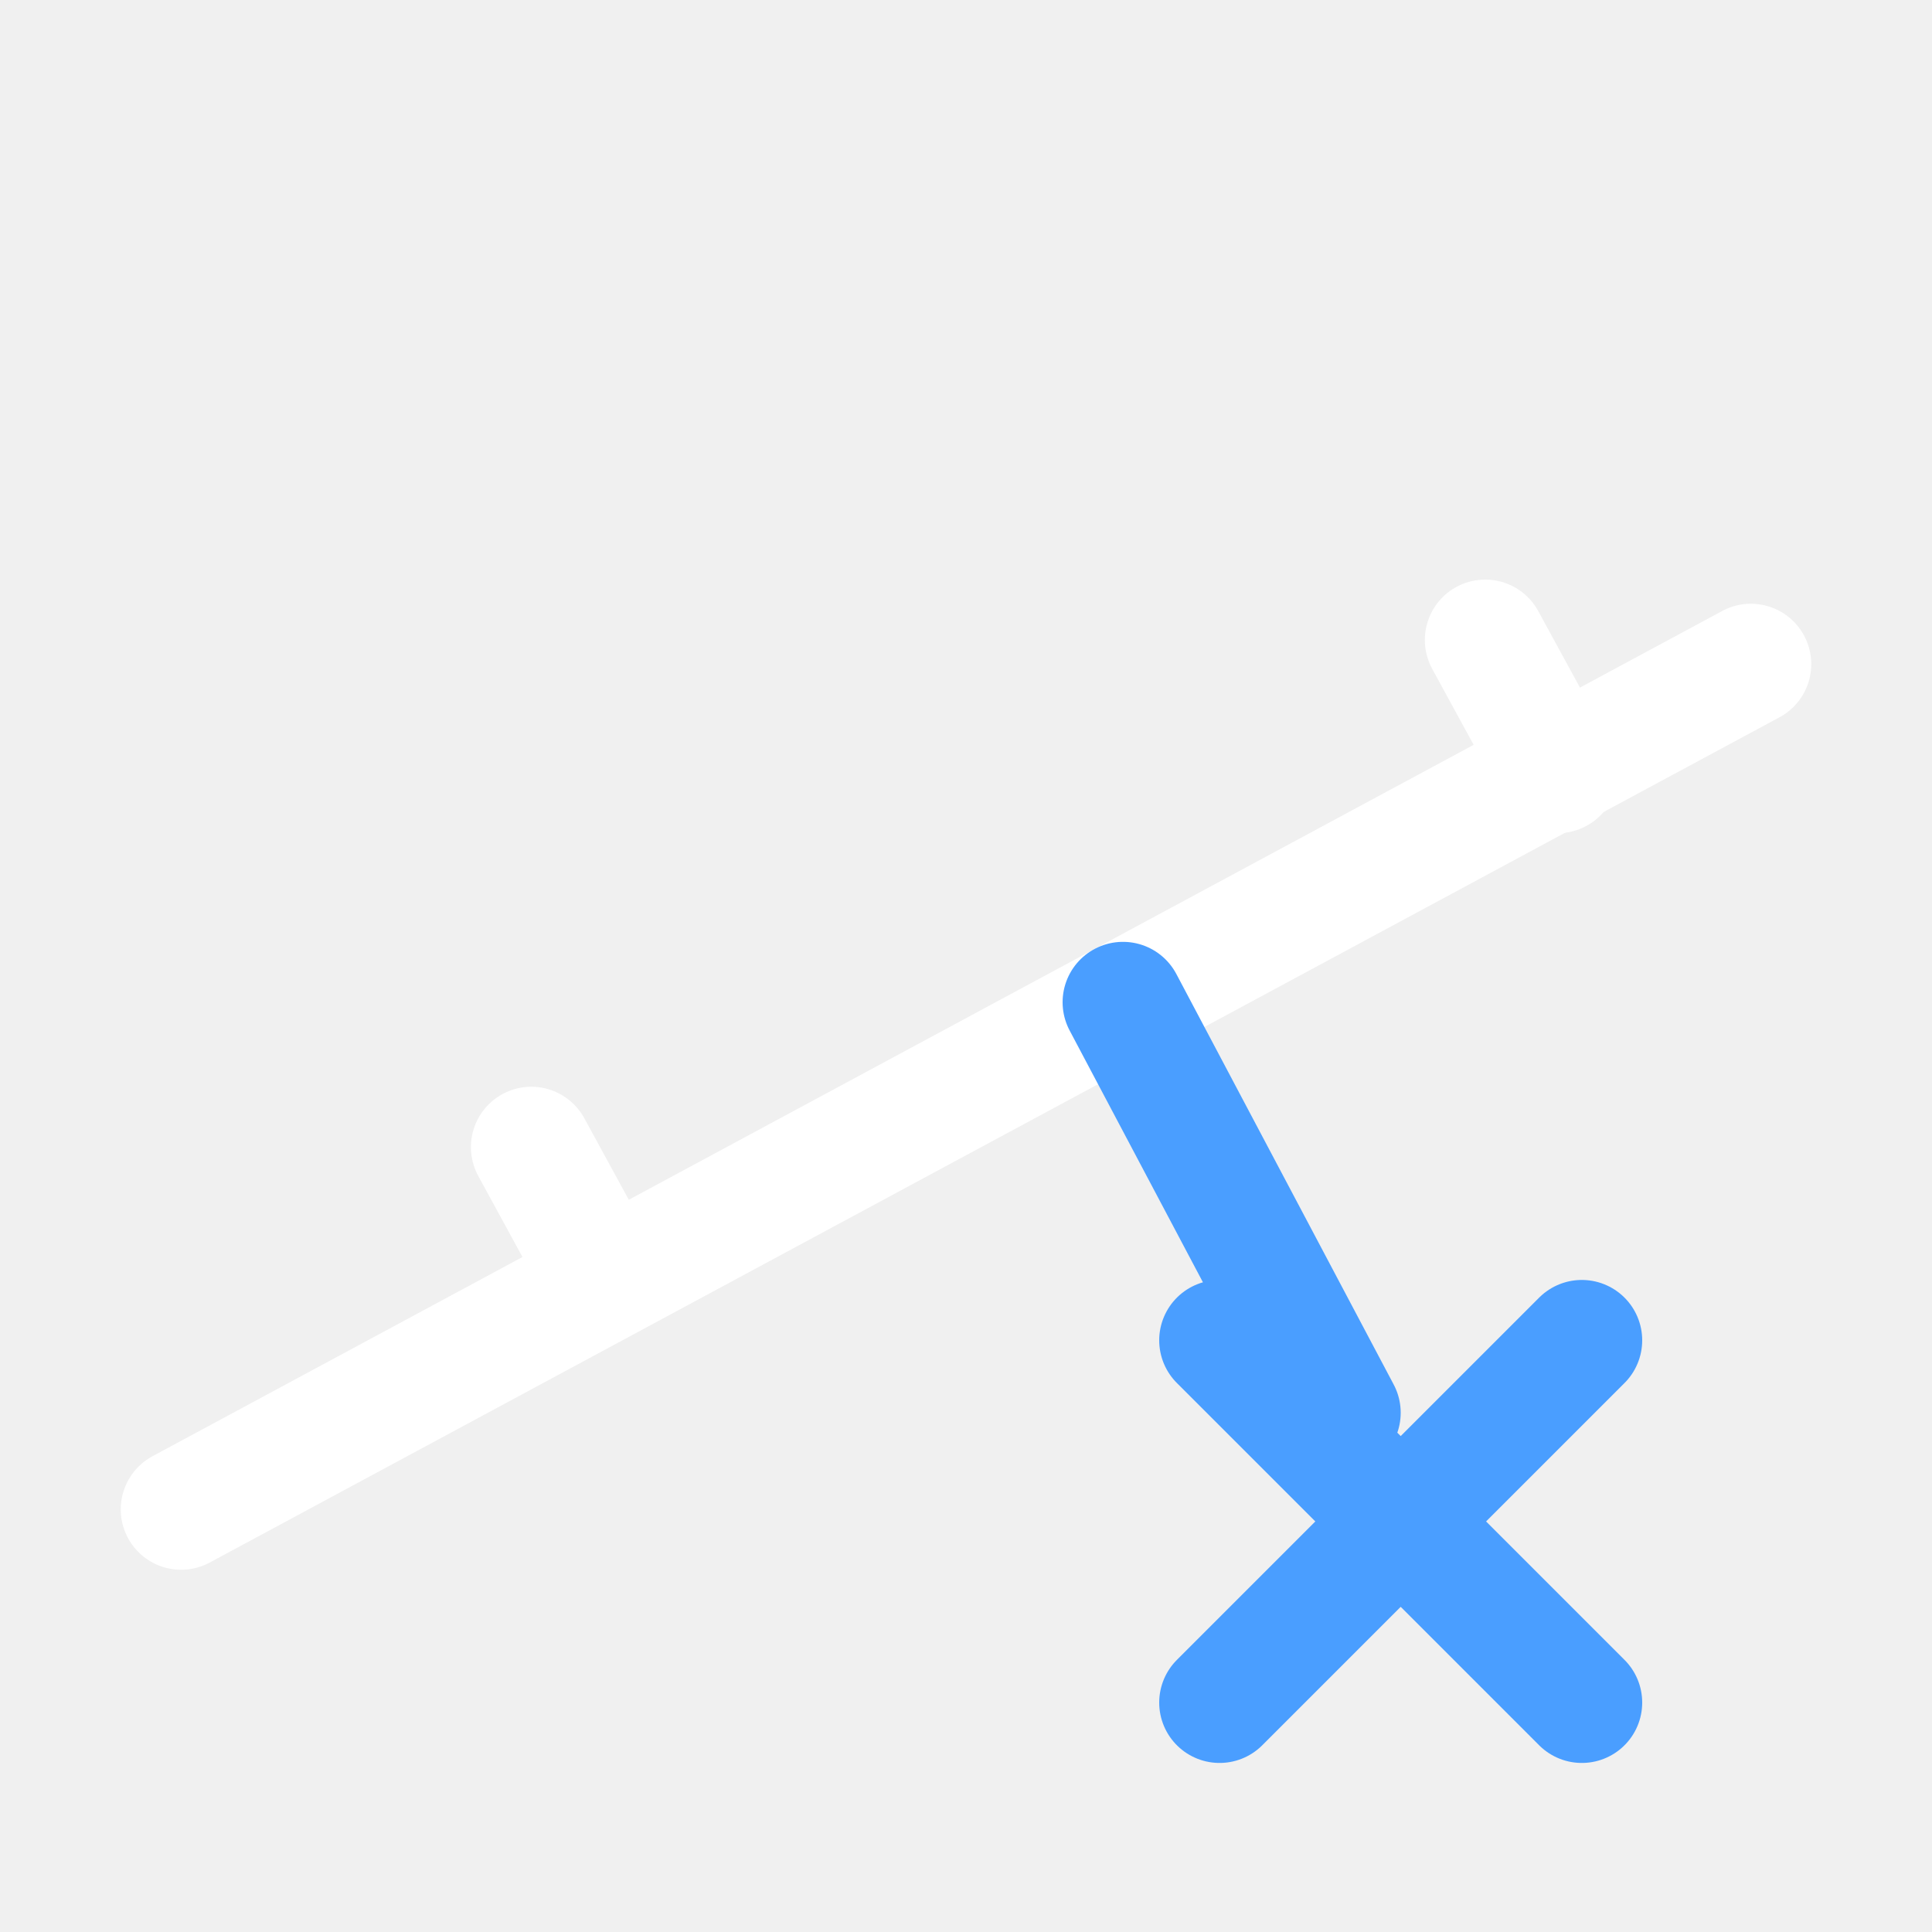
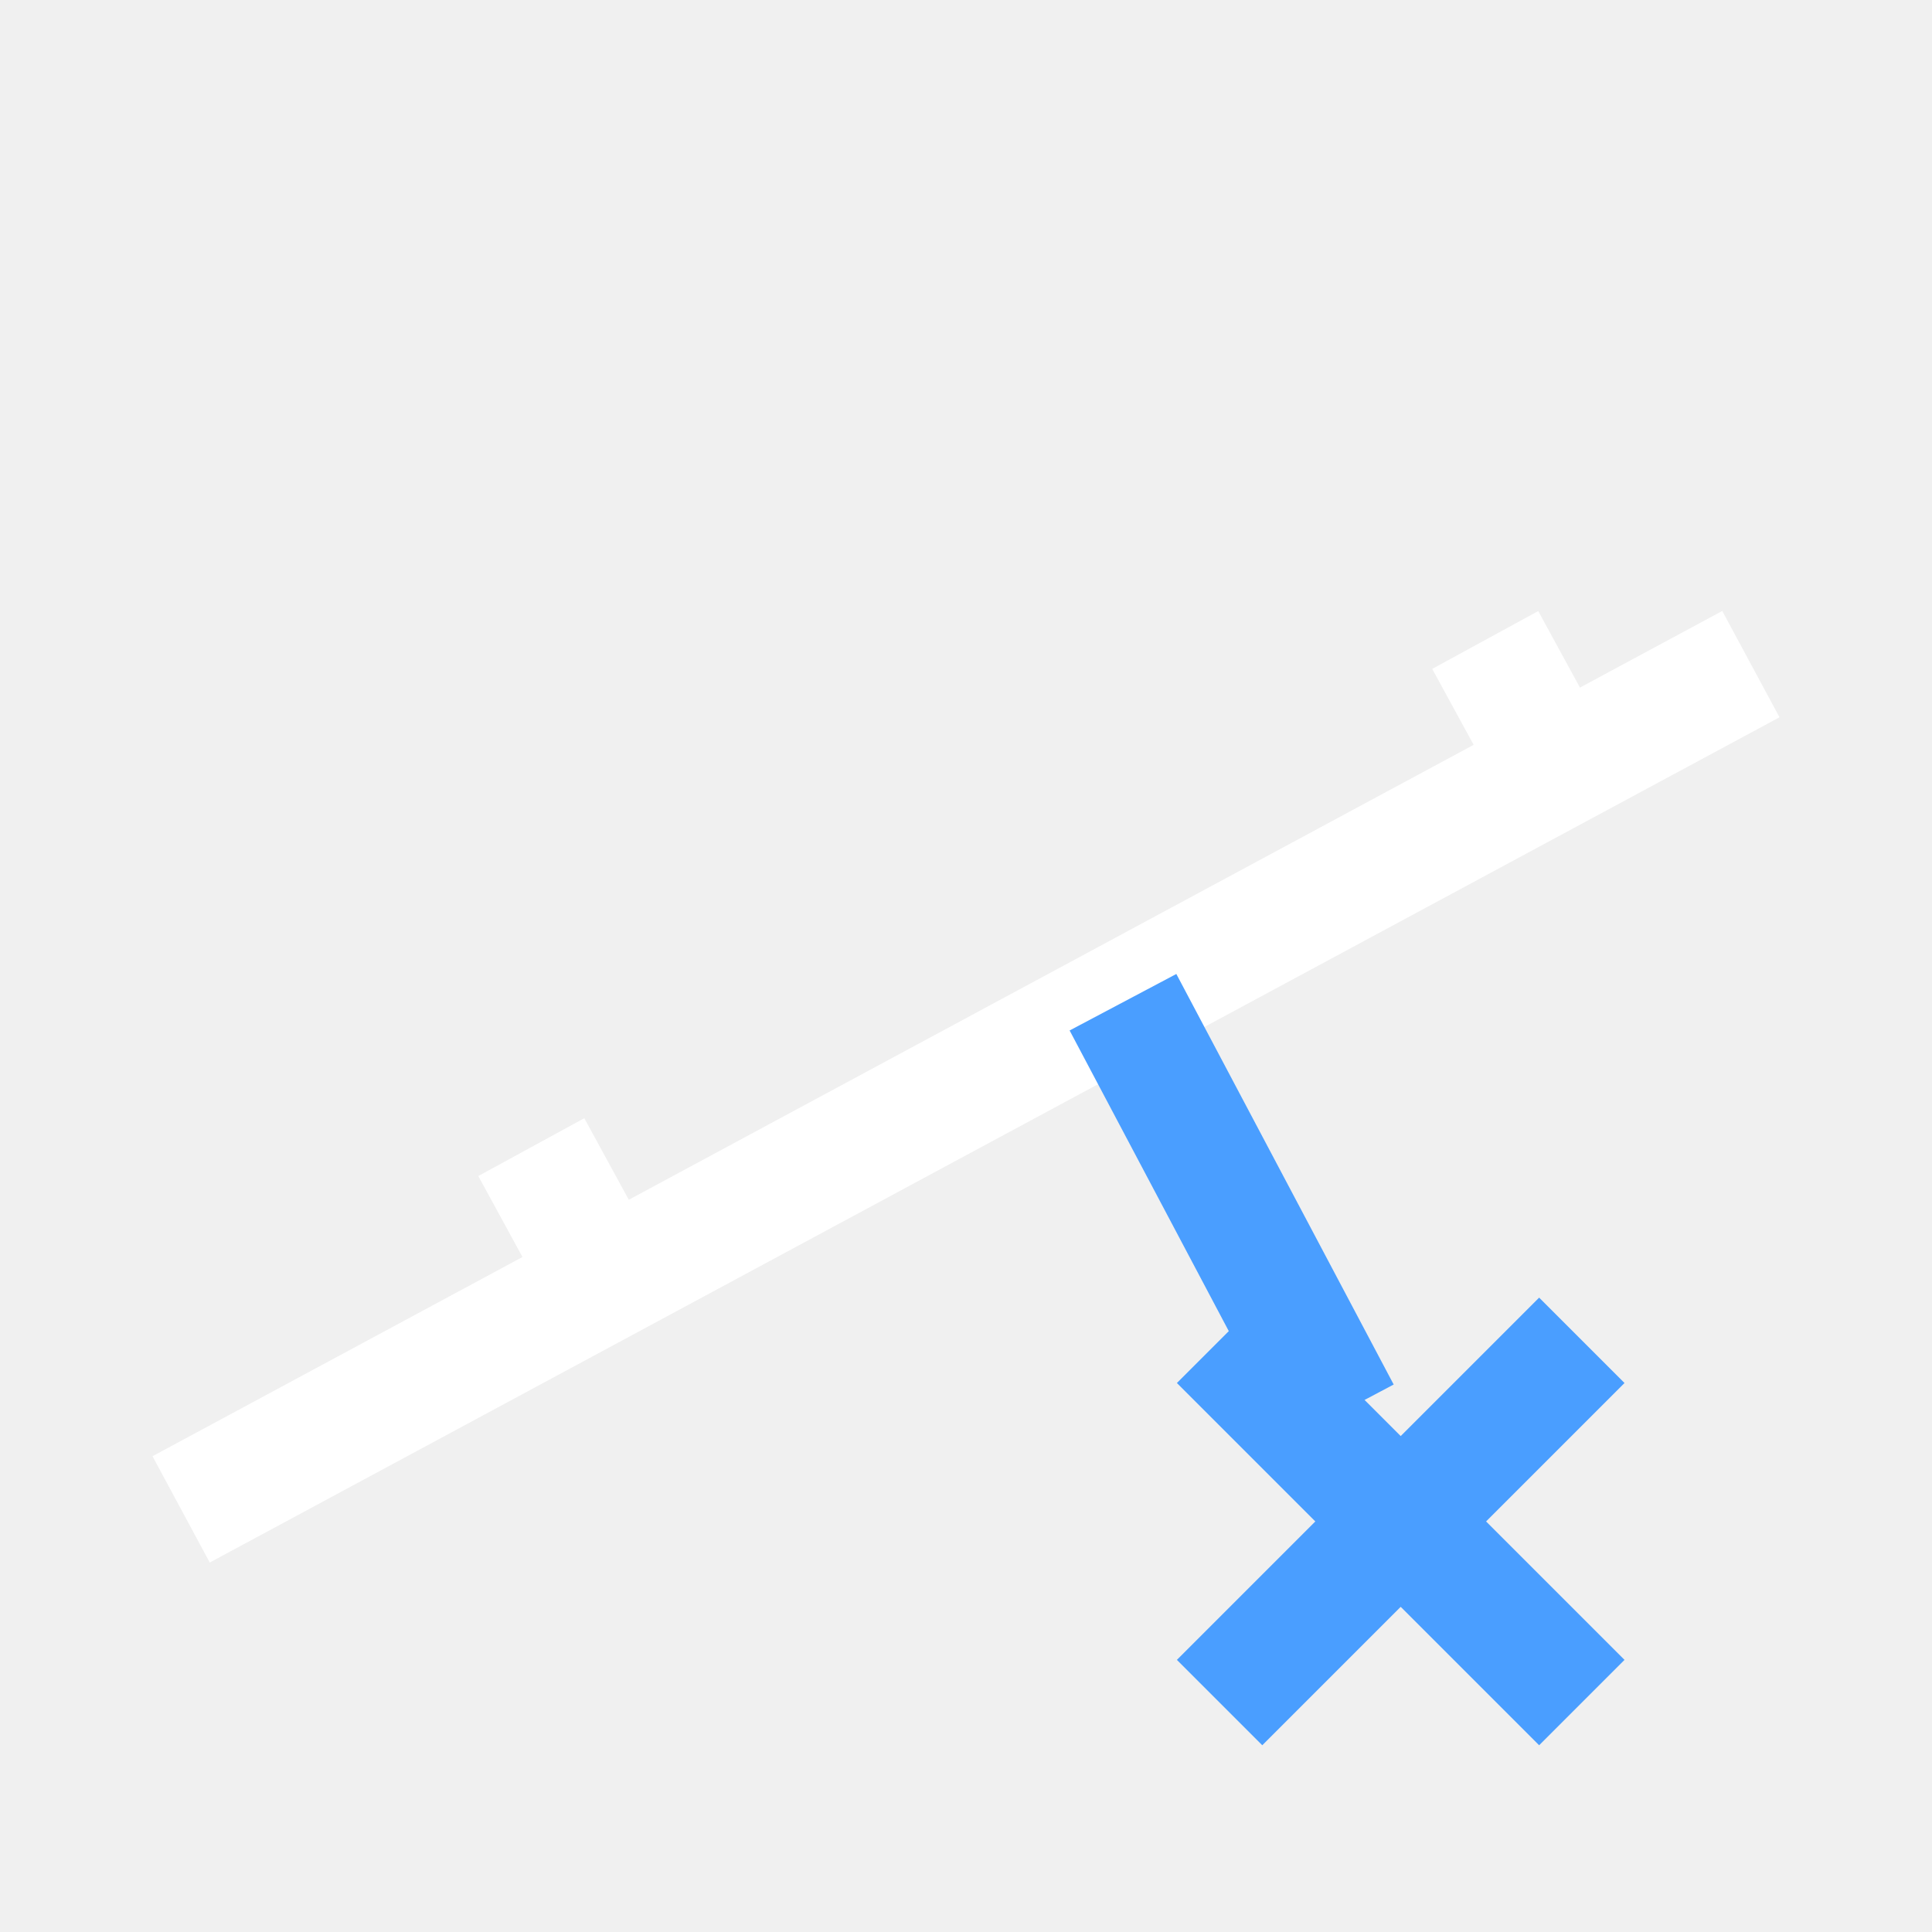
- <svg xmlns="http://www.w3.org/2000/svg" width="16" height="16" viewBox="0 0 16 16" stroke-width="1" stroke-linecap="round" stroke-linejoin="round">
+ <svg xmlns="http://www.w3.org/2000/svg" width="16" height="16" viewBox="0 0 16 16" stroke-width="1" stroke-linecap="butt" stroke-linejoin="miter">
  <path d="M1.5 12.5L14.5 5.5" fill="none" stroke="#ffffff" />
  <path d="M9.3 8.3l1.8 3.4" fill="none" stroke="#4a9eff" />
-   <path d="M10.1 11.1L13.1 14.1M10.1 14.1L13.1 11.1" stroke="#4a9eff" />
+   <path fill="none" d="M10.1 11.1L13.1 14.1M10.1 14.1L13.1 11.1" stroke="#4a9eff" />
  <path d="M5 10.6l-.6-1.1M12.9 6.4l-.6-1.1" fill="none" stroke="#ffffff" />
</svg>
